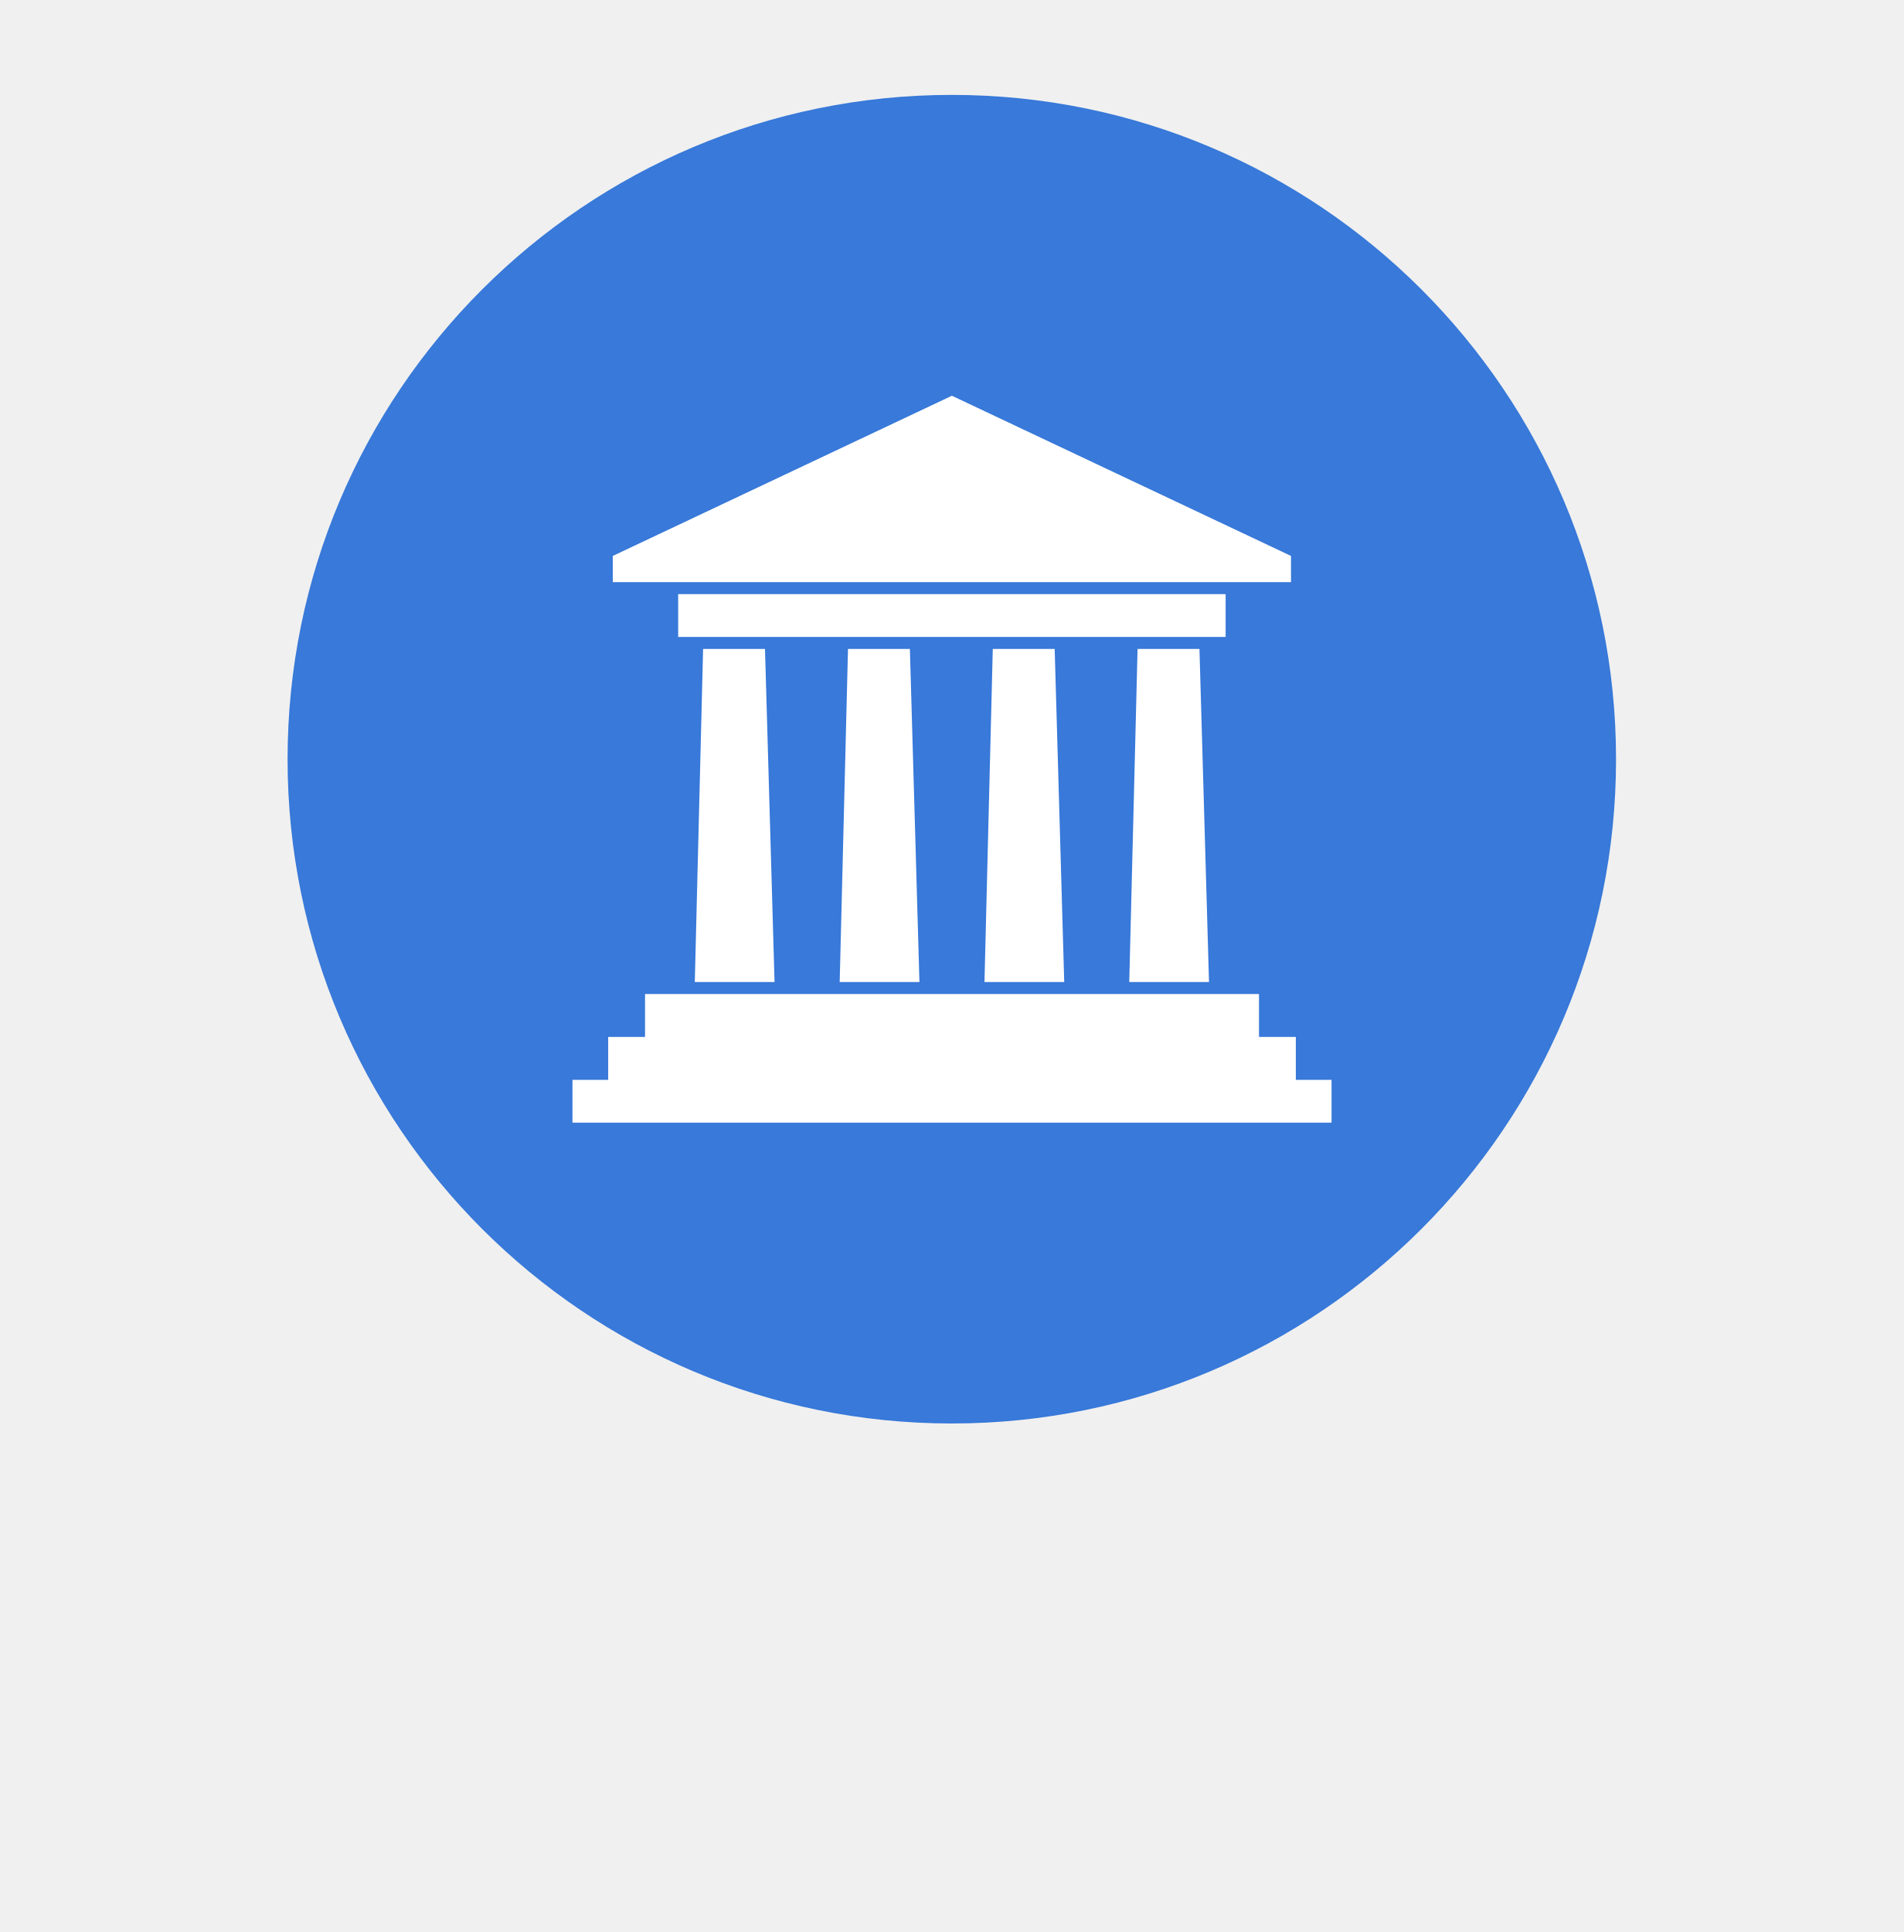
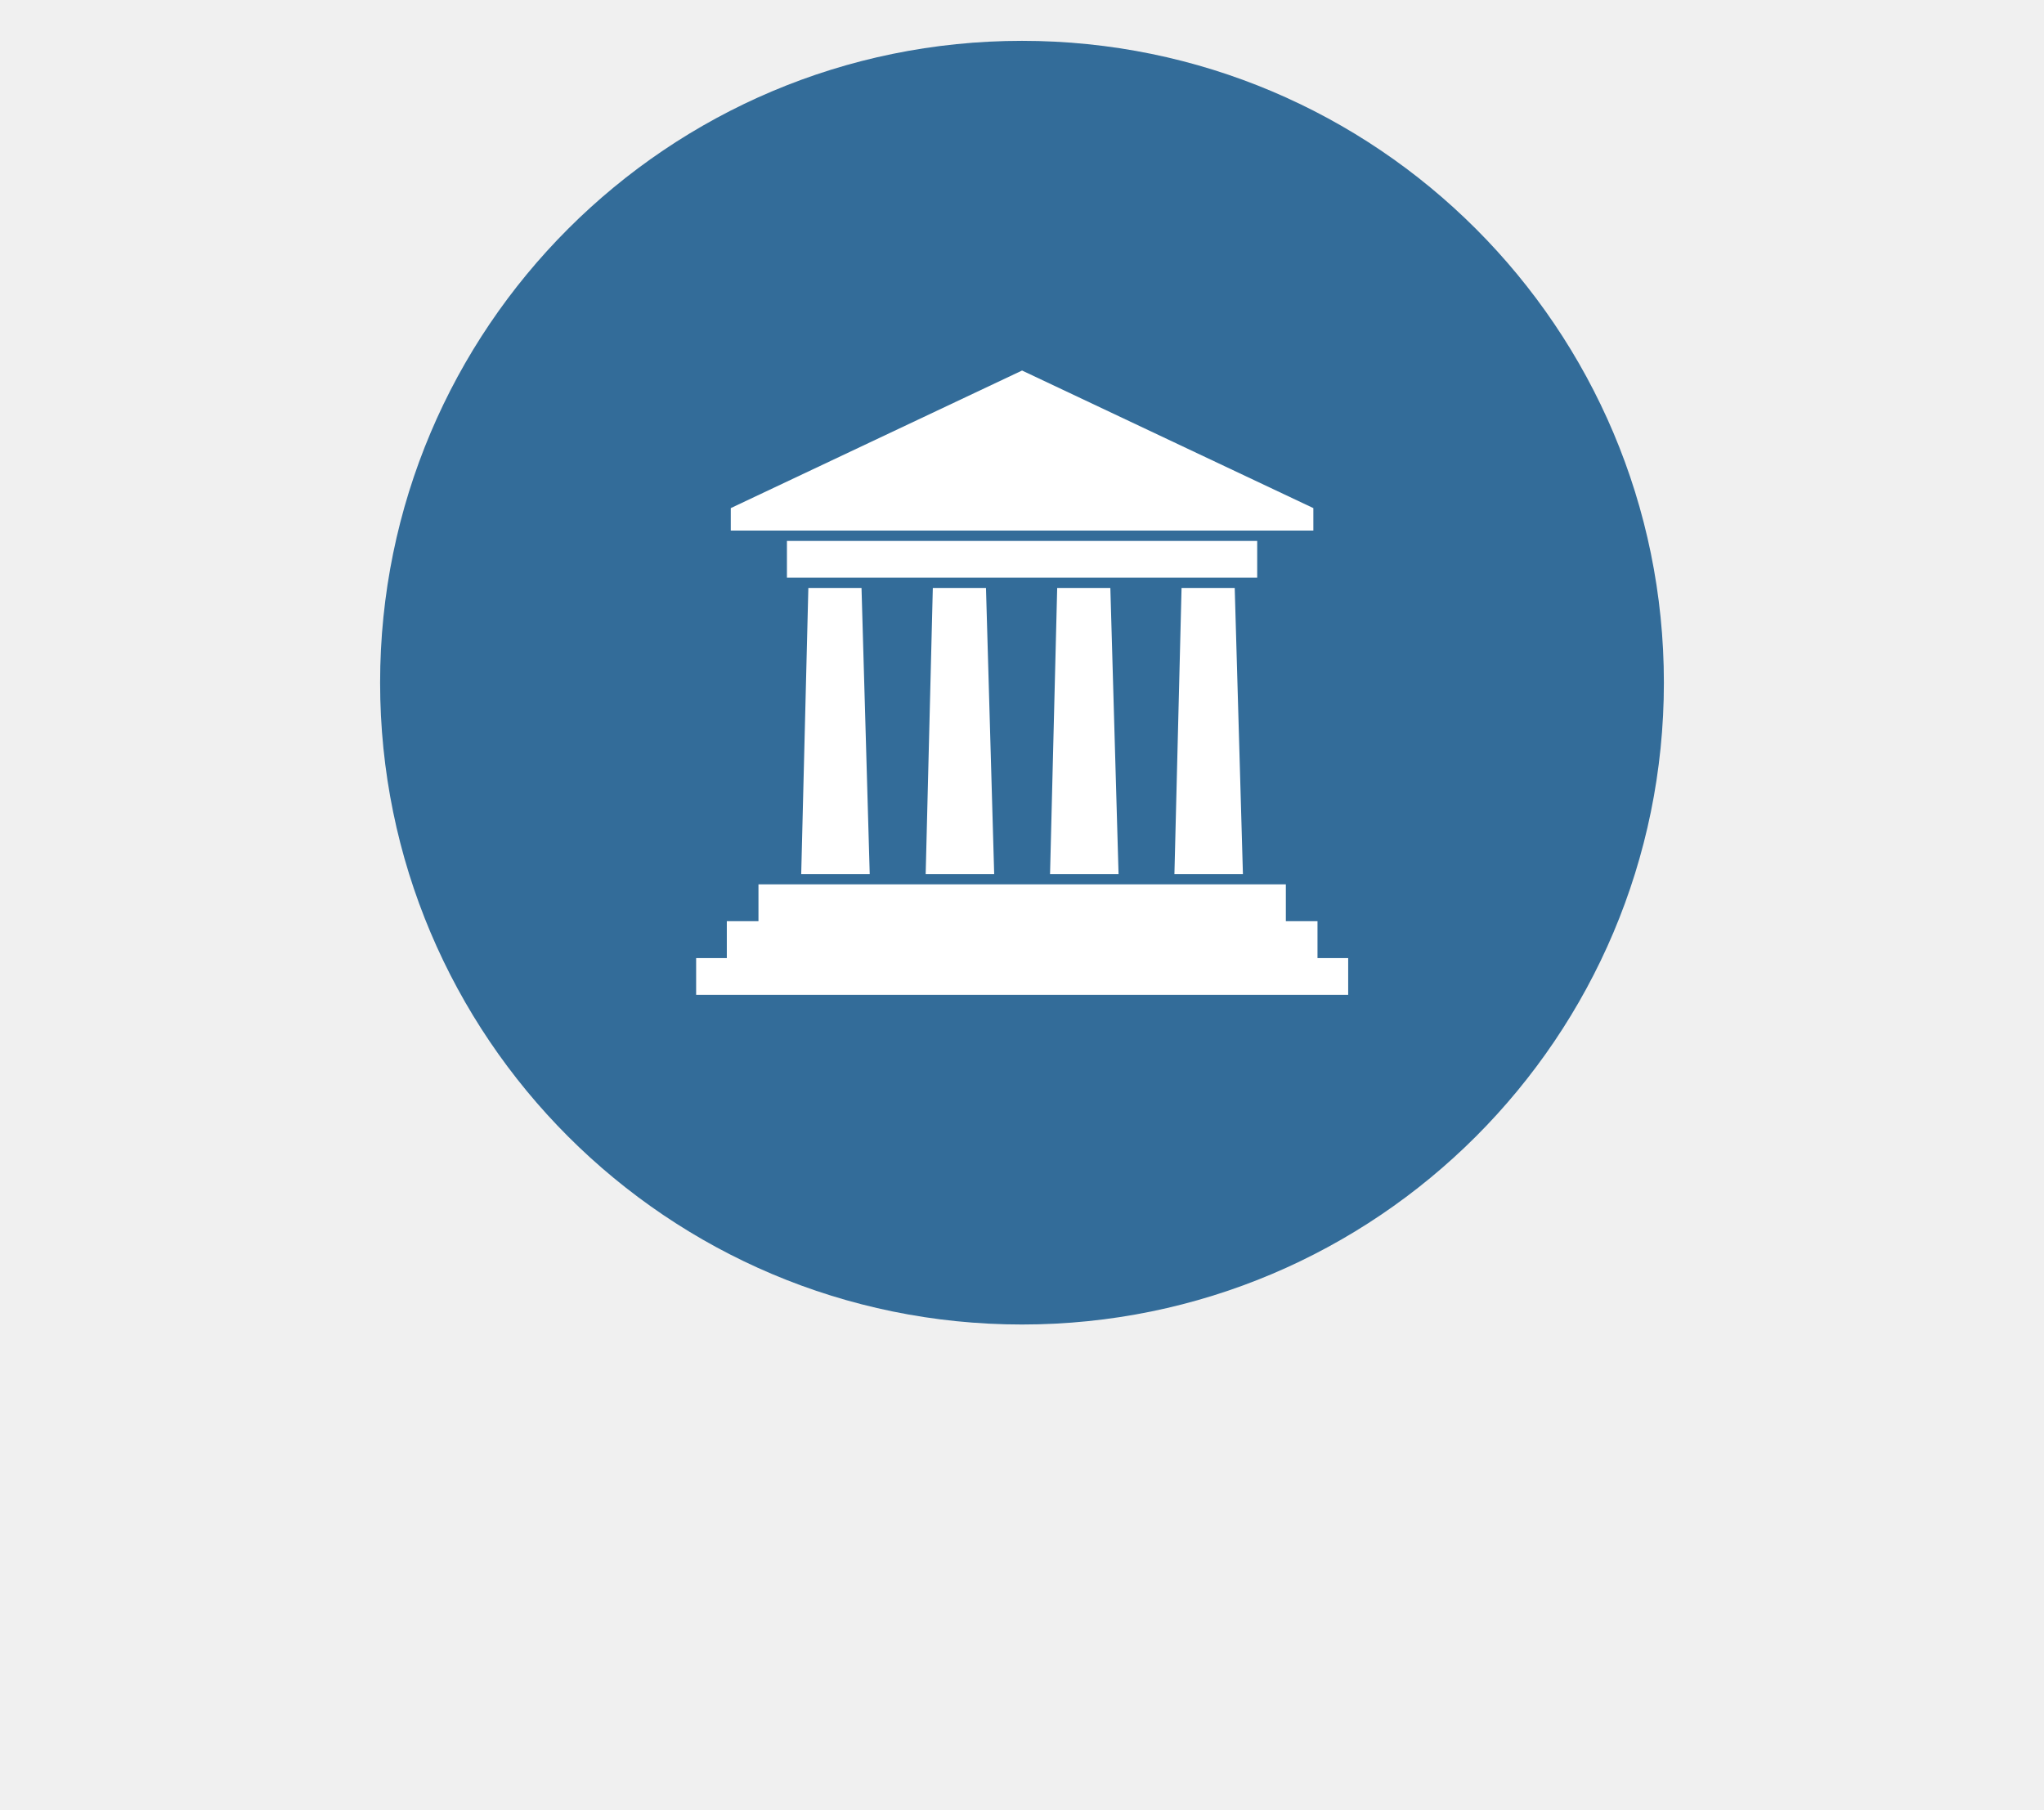
- <svg xmlns="http://www.w3.org/2000/svg" height="101.79" id="svg2" space="preserve" style="fill-rule:evenodd" viewBox="0 0 6.546 6.643" width="100.305" version="1.1">
+ <svg xmlns="http://www.w3.org/2000/svg" height="88.79" id="svg2" space="preserve" style="fill-rule:evenodd" viewBox="0 0 6.546 5.794" width="100.305" version="1.1">
  <defs id="defs4">
    <style id="style6" type="text/css">
   
    .fil0 {fill:#EF7900}
   
  </style>
  </defs>
-   <path style="fill:#3879d9;fill-opacity:1;stroke:none" id="path3753" d="m 80.066,44.01 a 38.972,42.949 0 1 1 -77.945,0 38.972,42.949 0 1 1 77.945,0 z" transform="matrix(0.05860824,0,0,0.05318155,0.8645496,0.2699003)" />
-   <g id="Layer_x0020_1" style="fill:#ffffff" transform="matrix(0.3862473,0,0,0.3862473,1.967762,1.360737)">
-     <path class="fil0" d="m 1.165,2.254 0.551,0 0.085,2.965 -0.71,2.31e-5 0.074,-2.965 z m -0.519,3.072 5.468,0 0,0.382 0.328,0 -2.31e-5,0.382 0.318,0 0,0.381 -6.758,-2.31e-5 0,-0.381 0.318,0 0,-0.382 0.328,0 0,-0.382 z m 5.753,-3.9 -3.019,-1.426 -3.019,1.426 2.312e-5,0.233 6.038,2.31e-5 0,-0.233 z m -5.456,0.34 4.874,0 0,0.381 -4.874,0 0,-0.381 z m 4.09,0.488 0.551,0 0.085,2.965 -0.71,-2.31e-5 0.074,-2.965 z m -1.289,0 0.551,2.31e-5 0.085,2.965 -0.71,2.31e-5 0.074,-2.965 z m -1.289,0 0.551,-2.31e-5 0.085,2.965 -0.71,0 0.074,-2.965 z" id="path10" style="fill:#ffffff" />
+   <g id="g4082" transform="translate(0,0.1305205)">
+     <path transform="matrix(0.05274741,0,0,0.04786339,1.105391,-0.05075852)" d="m 80.066,44.01 c 0,23.72 -17.449,42.949 -38.972,42.949 -21.524,0 -38.972,-19.229 -38.972,-42.949 0,-23.72 17.449,-42.949 38.972,-42.949 21.524,0 38.972,19.229 38.972,42.949 z" id="path3753" style="fill:#336c99;fill-opacity:1;stroke:none" />
+     <g id="g4078">
+       <g id="Layer_x0020_1" style="fill:#ffffff" transform="matrix(0.3089978,0,0,0.3089978,2.228802,1.055961)">
+         <path class="fil0" d="m 1.165,2.254 0.551,0 0.085,2.965 -0.71,2.31e-5 0.074,-2.965 z m -0.519,3.072 5.468,0 0,0.382 0.328,0 -2.31e-5,0.382 0.318,0 0,0.381 -6.758,-2.31e-5 0,-0.381 0.318,0 0,-0.382 0.328,0 0,-0.382 z m 5.753,-3.9 -3.019,-1.426 -3.019,1.426 2.312e-5,0.233 6.038,2.31e-5 0,-0.233 z m -5.456,0.34 4.874,0 0,0.381 -4.874,0 0,-0.381 z m 4.09,0.488 0.551,0 0.085,2.965 -0.71,-2.31e-5 0.074,-2.965 z m -1.289,0 0.551,2.31e-5 0.085,2.965 -0.71,2.31e-5 0.074,-2.965 z m -1.289,0 0.551,-2.31e-5 0.085,2.965 -0.71,0 0.074,-2.965 z" id="path10" style="fill:#ffffff" />
+       </g>
+     </g>
  </g>
-   <flowRoot xml:space="preserve" id="flowRoot2994" style="font-size:14px;font-style:normal;font-variant:normal;font-weight:normal;font-stretch:normal;line-height:125%;letter-spacing:0px;word-spacing:0px;fill:#ffffff;fill-opacity:1;stroke:none;font-family:Varela;-inkscape-font-specification:Varela" transform="matrix(0.06526025,0,0,0.06526025,0.156853,0.9473719)">
-     <flowRegion id="flowRegion2996">
-       <rect id="rect2998" width="102.866" height="42.419" x="-3.181" y="70.257" style="font-size:14px;font-style:normal;font-variant:normal;font-weight:normal;font-stretch:normal;font-family:Varela;-inkscape-font-specification:Varela;fill:#ffffff" />
-     </flowRegion>
-     <flowPara id="flowPara3000">Congress Track</flowPara>
-   </flowRoot>
+   <g id="g4114">
+     <flowRoot xml:space="preserve" id="flowRoot3964" style="font-size:14px;font-style:normal;font-variant:normal;font-weight:normal;font-stretch:normal;line-height:125%;letter-spacing:0px;word-spacing:0px;opacity:1;fill:#000000;fill-opacity:1;stroke:none;font-family:Varela;-inkscape-font-specification:Varela" transform="matrix(0.06180874,0,0,0.06180874,0.3216591,0.3349524)">
+       <flowRegion id="flowRegion3966">
+         <rect id="rect3968" width="102.866" height="42.419" x="-3.181" y="70.257" style="font-size:14px;font-style:normal;font-variant:normal;font-weight:normal;font-stretch:normal;fill:#000000;fill-opacity:1;font-family:Varela;-inkscape-font-specification:Varela" />
+       </flowRegion>
+       <flowPara id="flowPara3970">Congress Track</flowPara>
+     </flowRoot>
+     <flowRoot transform="matrix(0.06180874,0,0,0.06180874,0.3216591,0.2731443)" style="font-size:14px;font-style:normal;font-variant:normal;font-weight:normal;font-stretch:normal;line-height:125%;letter-spacing:0px;word-spacing:0px;fill:#ffffff;fill-opacity:1;stroke:none;font-family:Varela;-inkscape-font-specification:Varela" id="flowRoot2994" xml:space="preserve">
+       <flowRegion id="flowRegion2996">
+         <rect style="font-size:14px;font-style:normal;font-variant:normal;font-weight:normal;font-stretch:normal;fill:#ffffff;font-family:Varela;-inkscape-font-specification:Varela" y="70.257" x="-3.181" height="42.419" width="102.866" id="rect2998" />
+       </flowRegion>
+       <flowPara id="flowPara3000">Congress Track</flowPara>
+     </flowRoot>
+   </g>
</svg>
